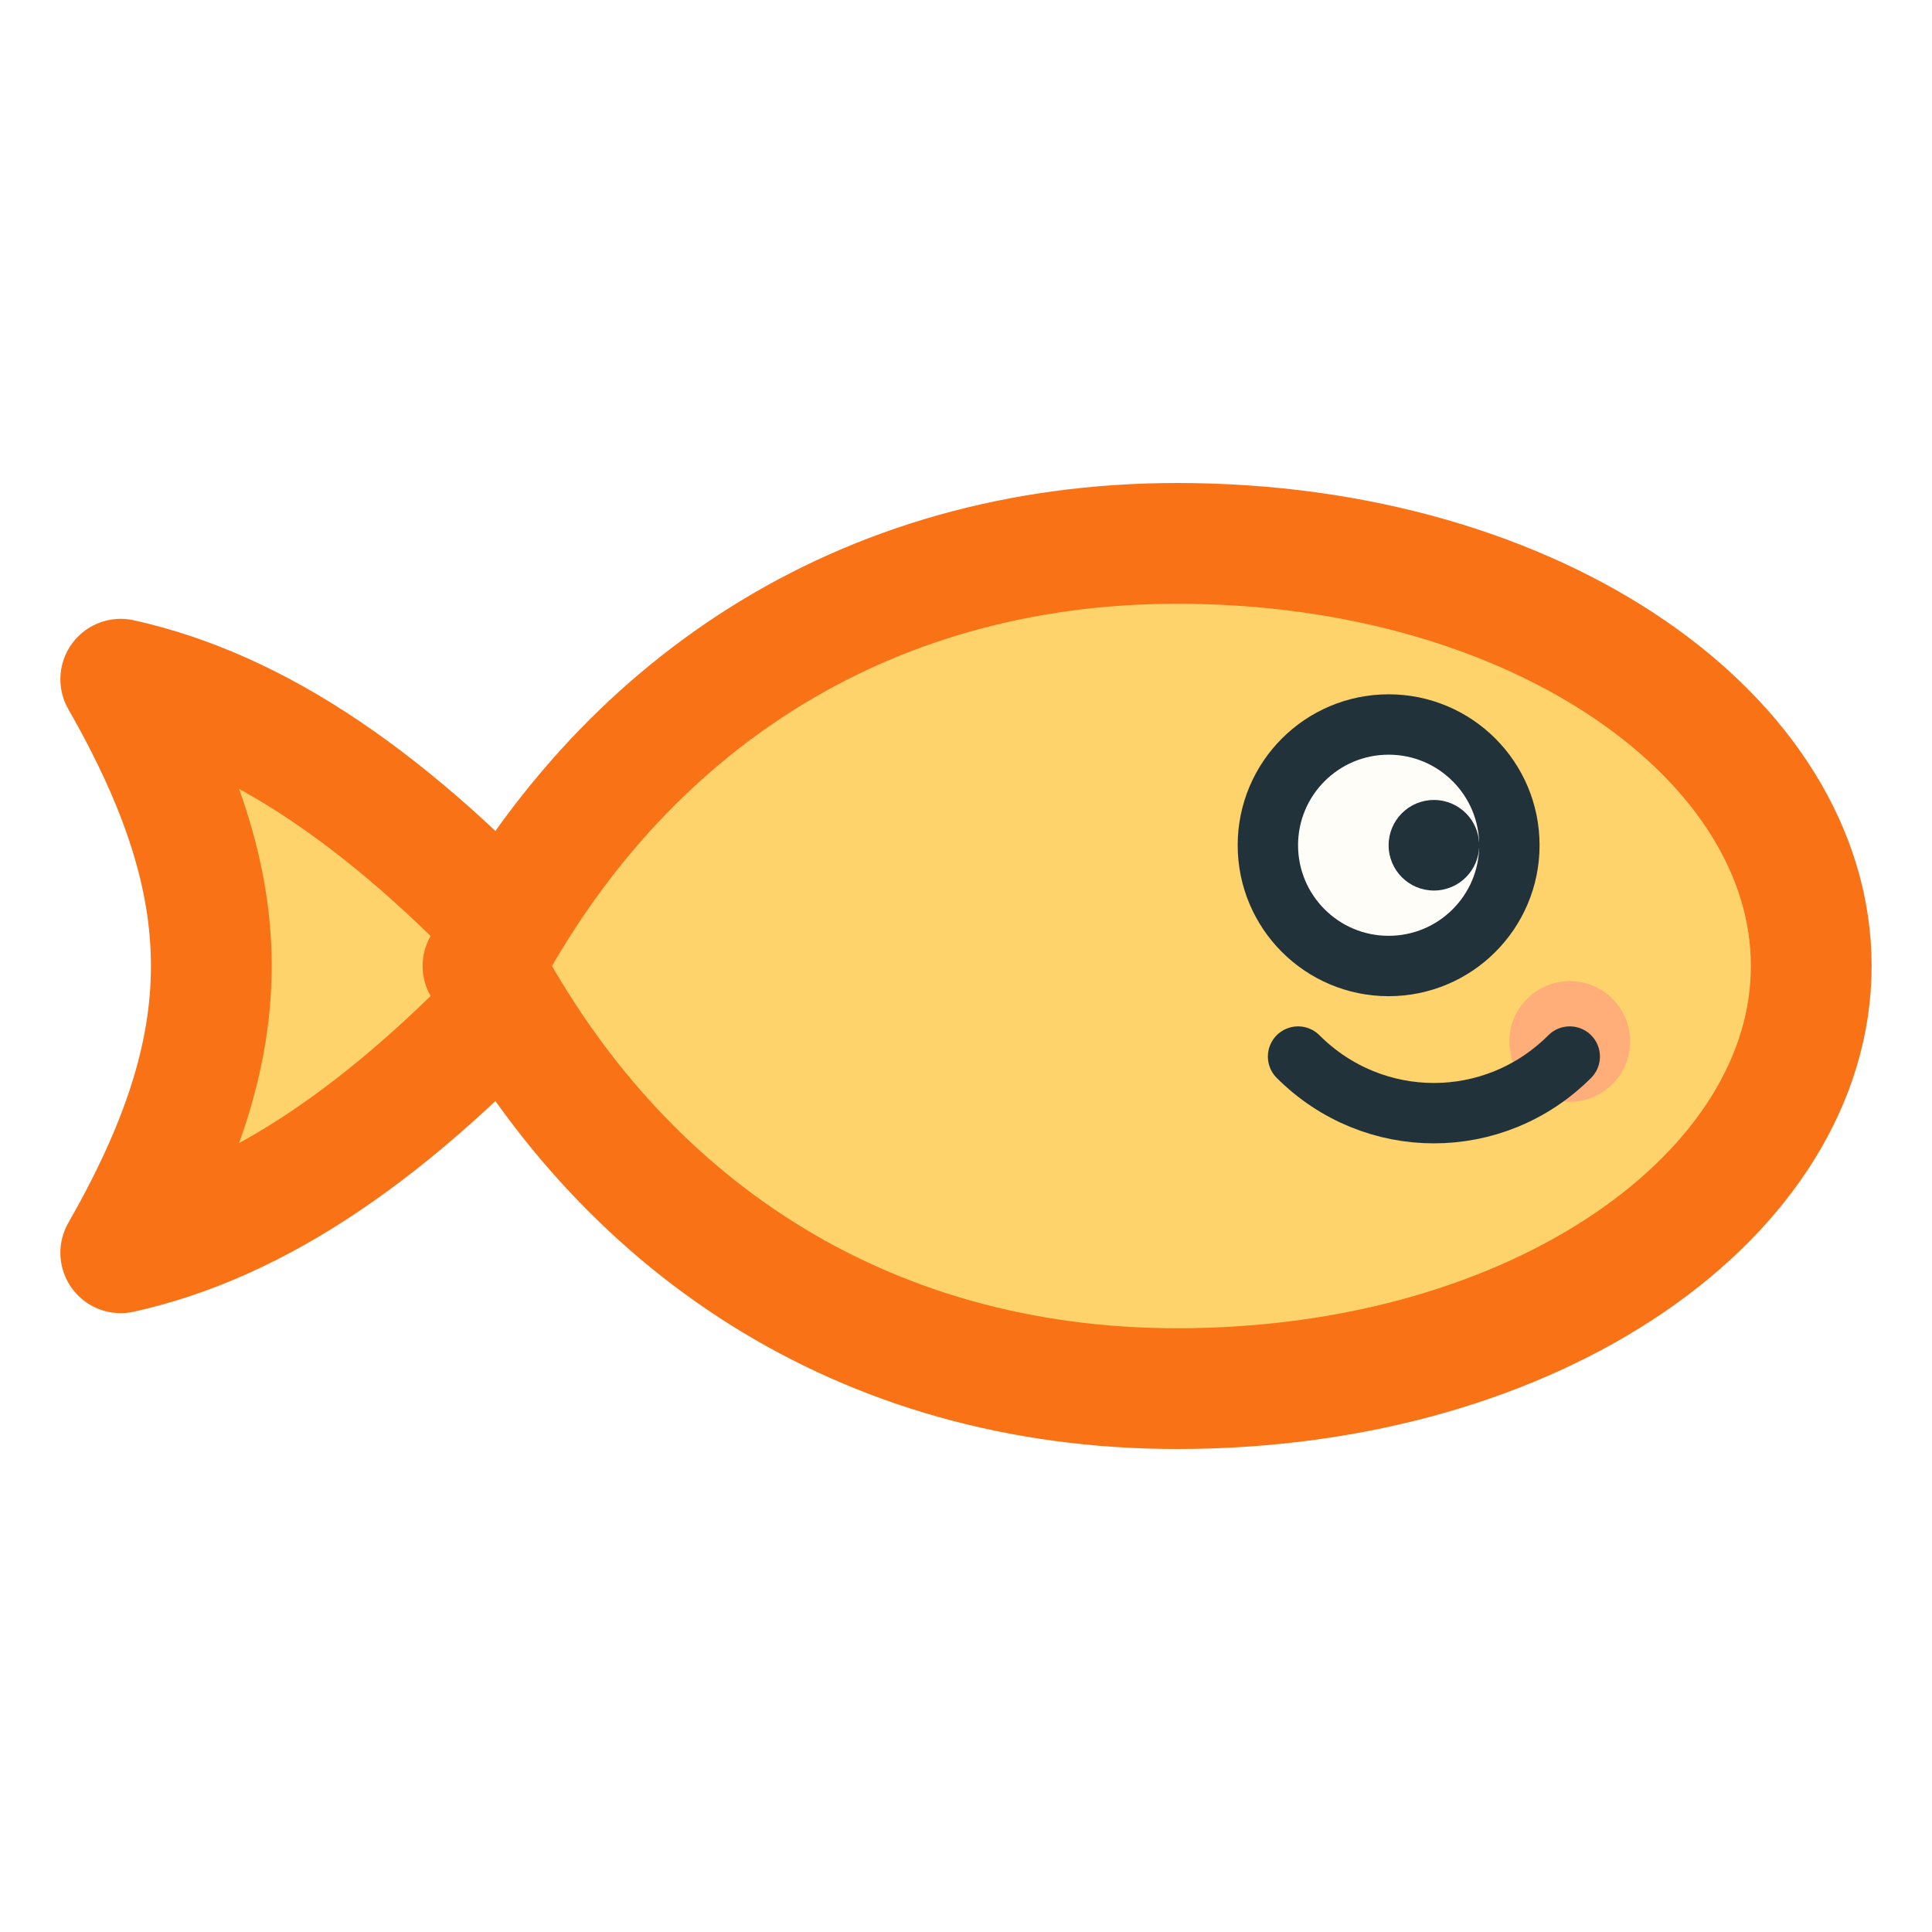
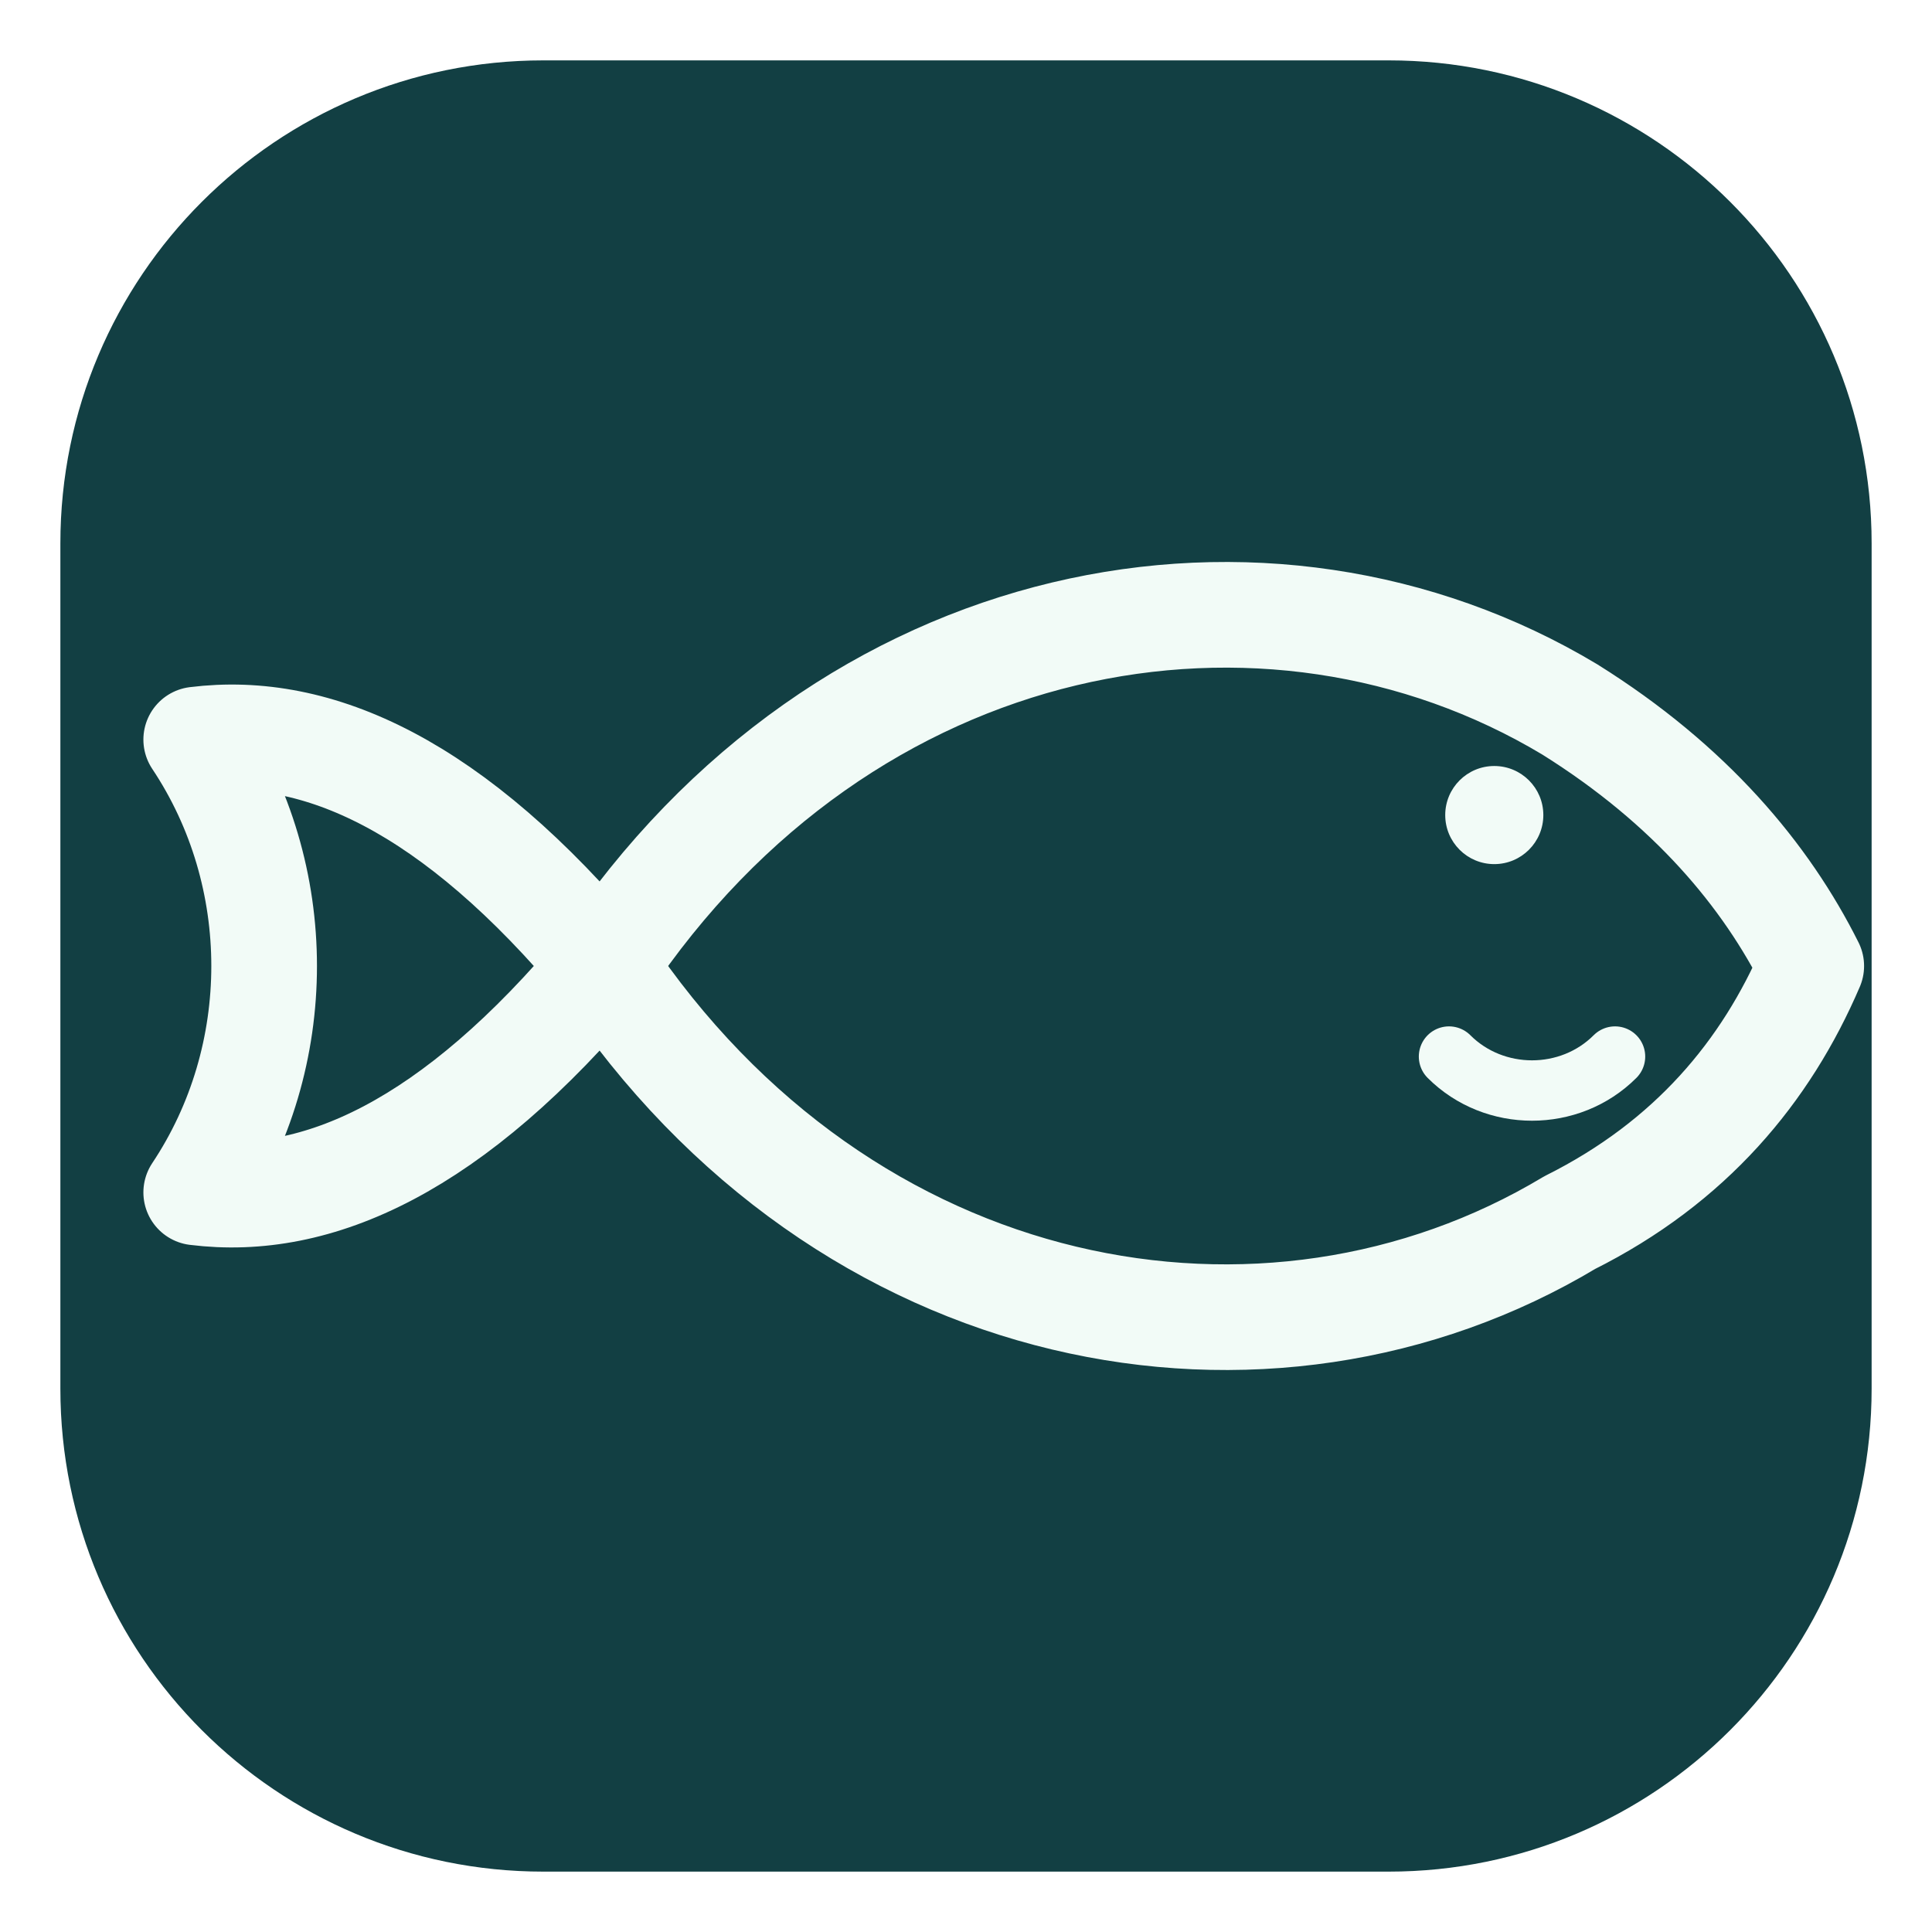
- <svg xmlns="http://www.w3.org/2000/svg" viewBox="0 0 128 128" role="img" aria-label="ByeByeFishing simple kawaii fish">
-   <path d="M36 64C26 53 17 47 8 45c4 7 6 13 6 19s-2 12-6 19c9-2 18-8 28-19Z" fill="#ffd36b" stroke="#f97316" stroke-linecap="round" stroke-linejoin="round" stroke-width="8" />
-   <path d="M32 64c9-17 25-28 46-28 24 0 42 13 42 28S102 92 78 92c-21 0-37-11-46-28Z" fill="#ffd36b" stroke="#f97316" stroke-linecap="round" stroke-linejoin="round" stroke-width="8" />
-   <circle cx="92" cy="56" r="8" fill="#fffdf8" stroke="#21323a" stroke-width="4" />
-   <circle cx="95" cy="56" r="3" fill="#21323a" />
-   <circle cx="104" cy="69" r="4" fill="#ff9f80" opacity="0.72" />
-   <path d="M86 70c5 5 13 5 18 0" fill="none" stroke="#21323a" stroke-linecap="round" stroke-width="4" />
+ <svg xmlns="http://www.w3.org/2000/svg" viewBox="0 0 128 128" role="img" aria-label="Bye bye Fishing protected fish logo">
+   <rect x="4" y="4" width="120" height="120" rx="32" fill="#123f43" />
+   <path d="M40 64C30 52 21 48 13 49c6 9 6 21 0 30 8 1 17-3 27-15 16-24 44-29 64-17 8 5 13 11 16 17-3 7-8 13-16 17-20 12-48 7-64-17Z" fill="none" stroke="#f2fbf7" stroke-linecap="round" stroke-linejoin="round" stroke-width="7" />
+   <circle cx="99" cy="54" r="3.25" fill="#f2fbf7" />
+   <path d="M96 70c3 3 8 3 11 0" fill="none" stroke="#f2fbf7" stroke-linecap="round" stroke-width="4" />
</svg>
